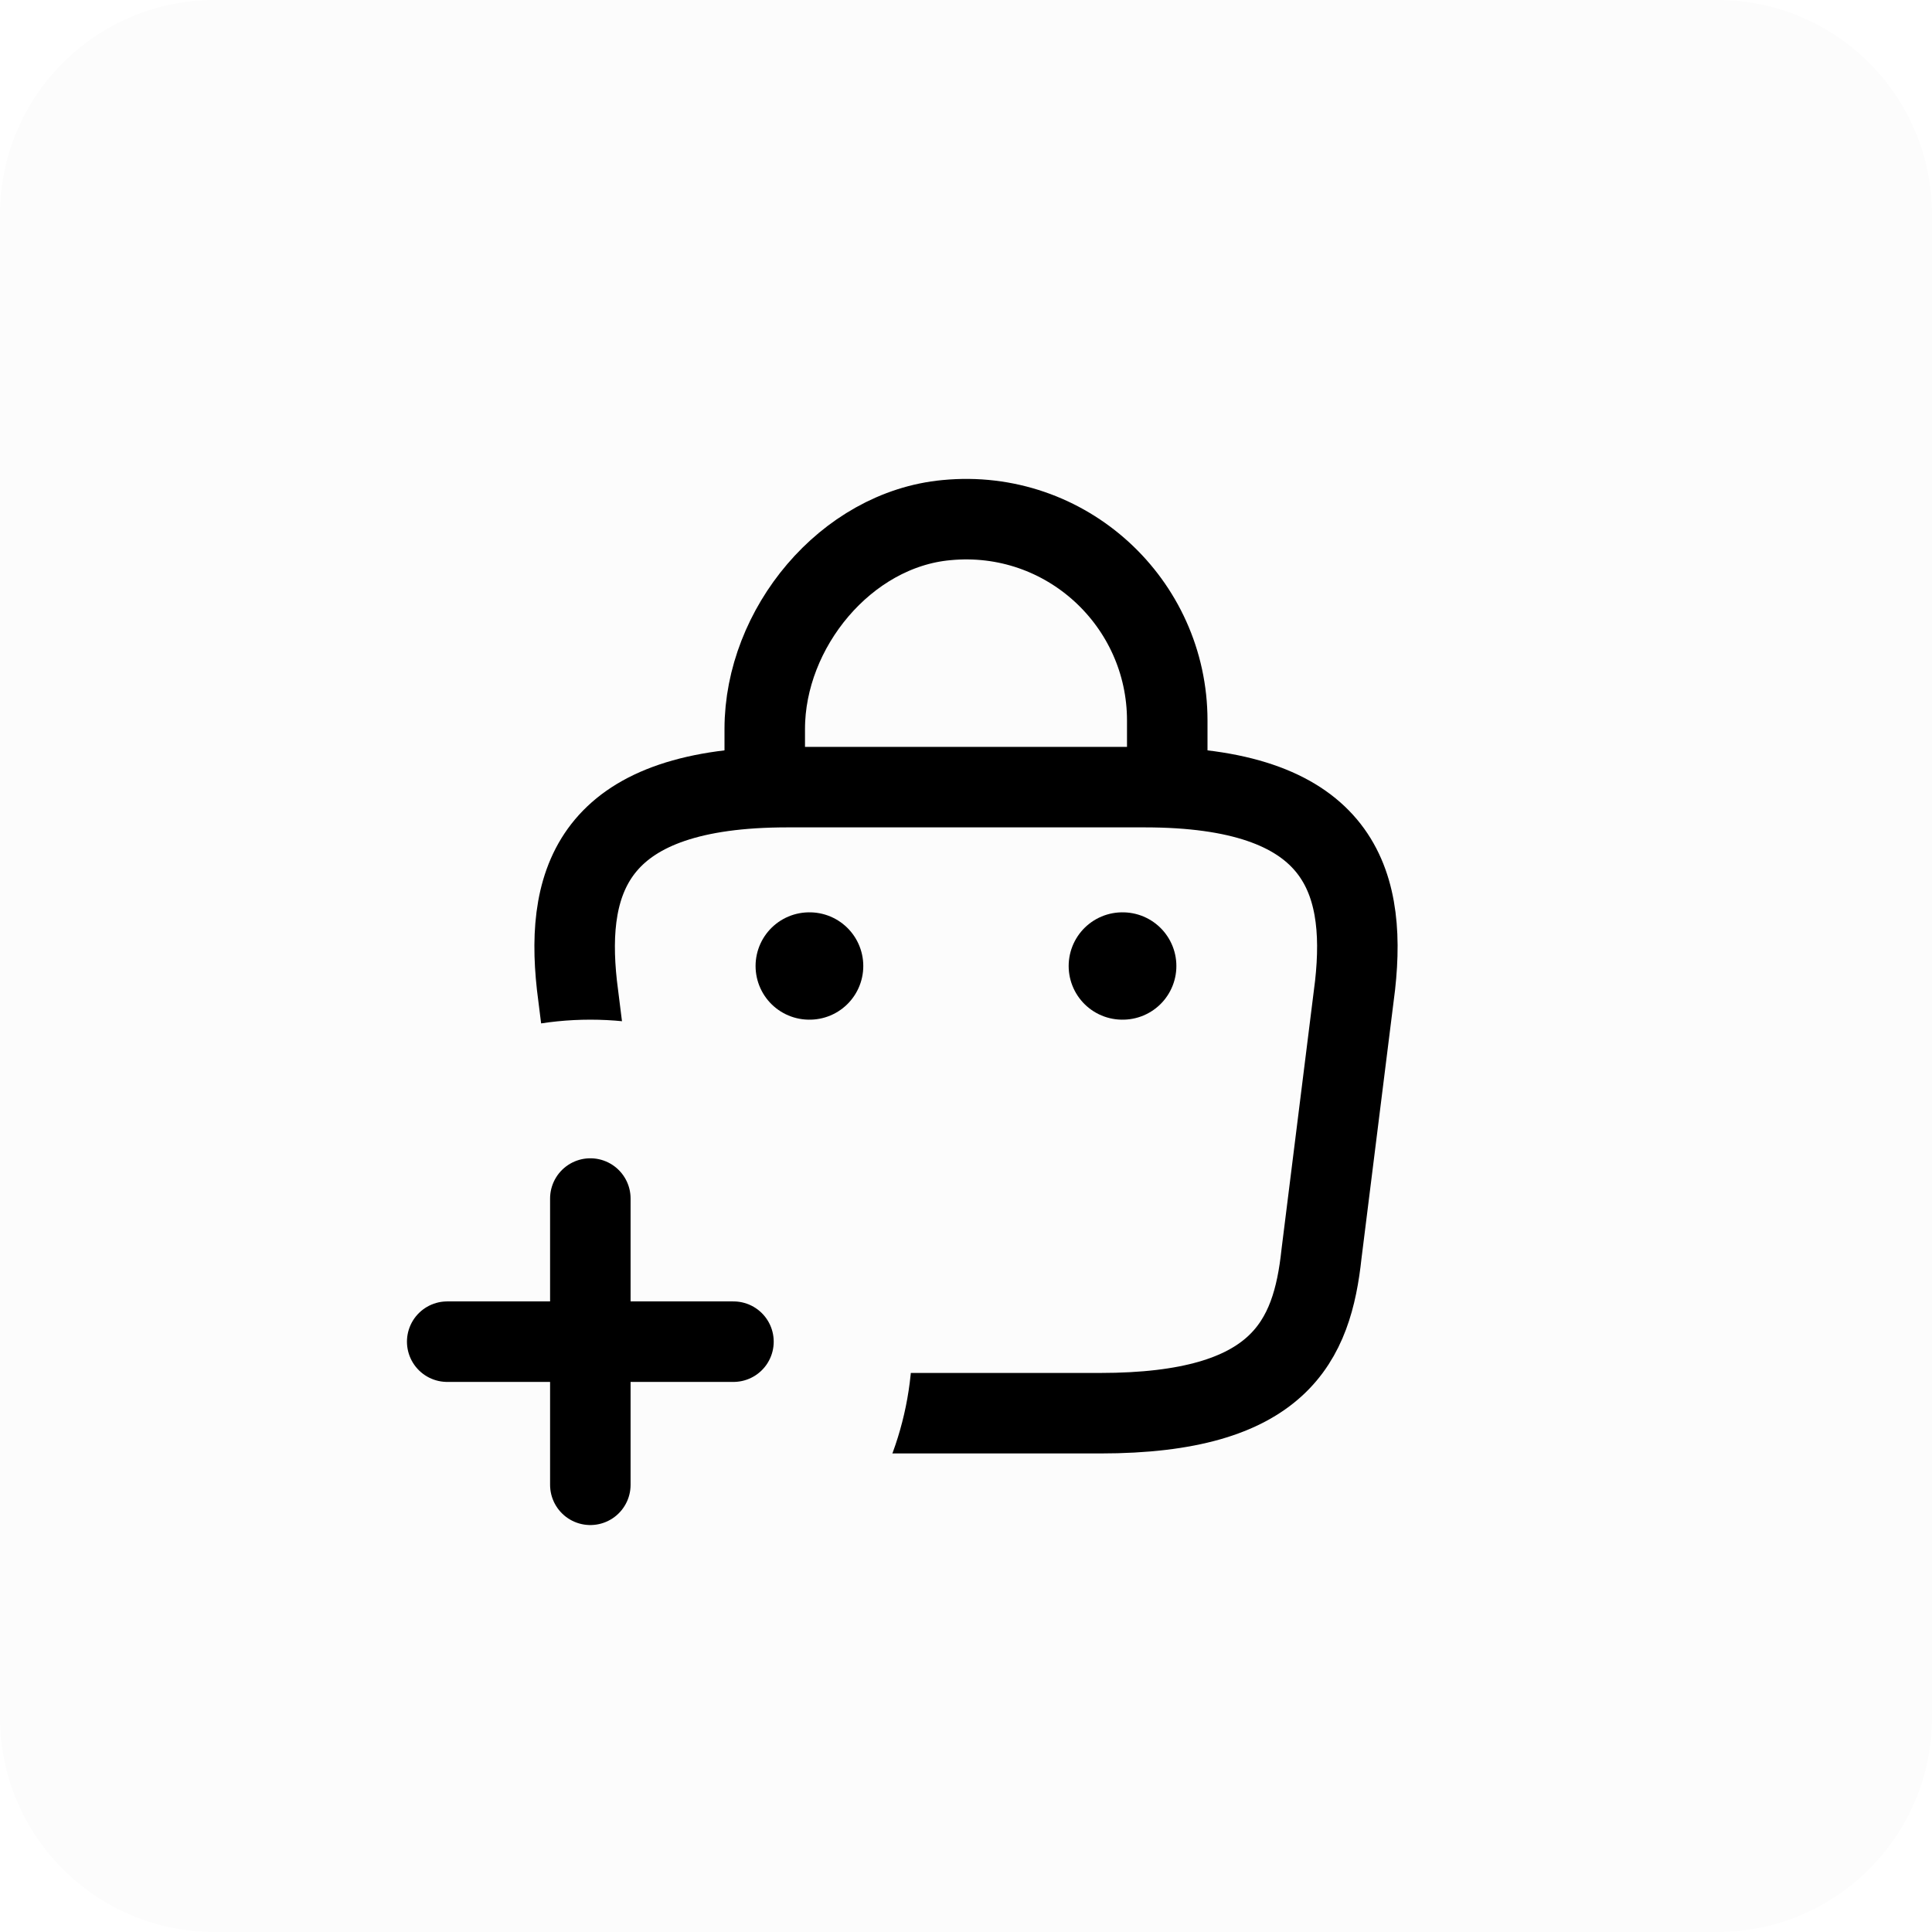
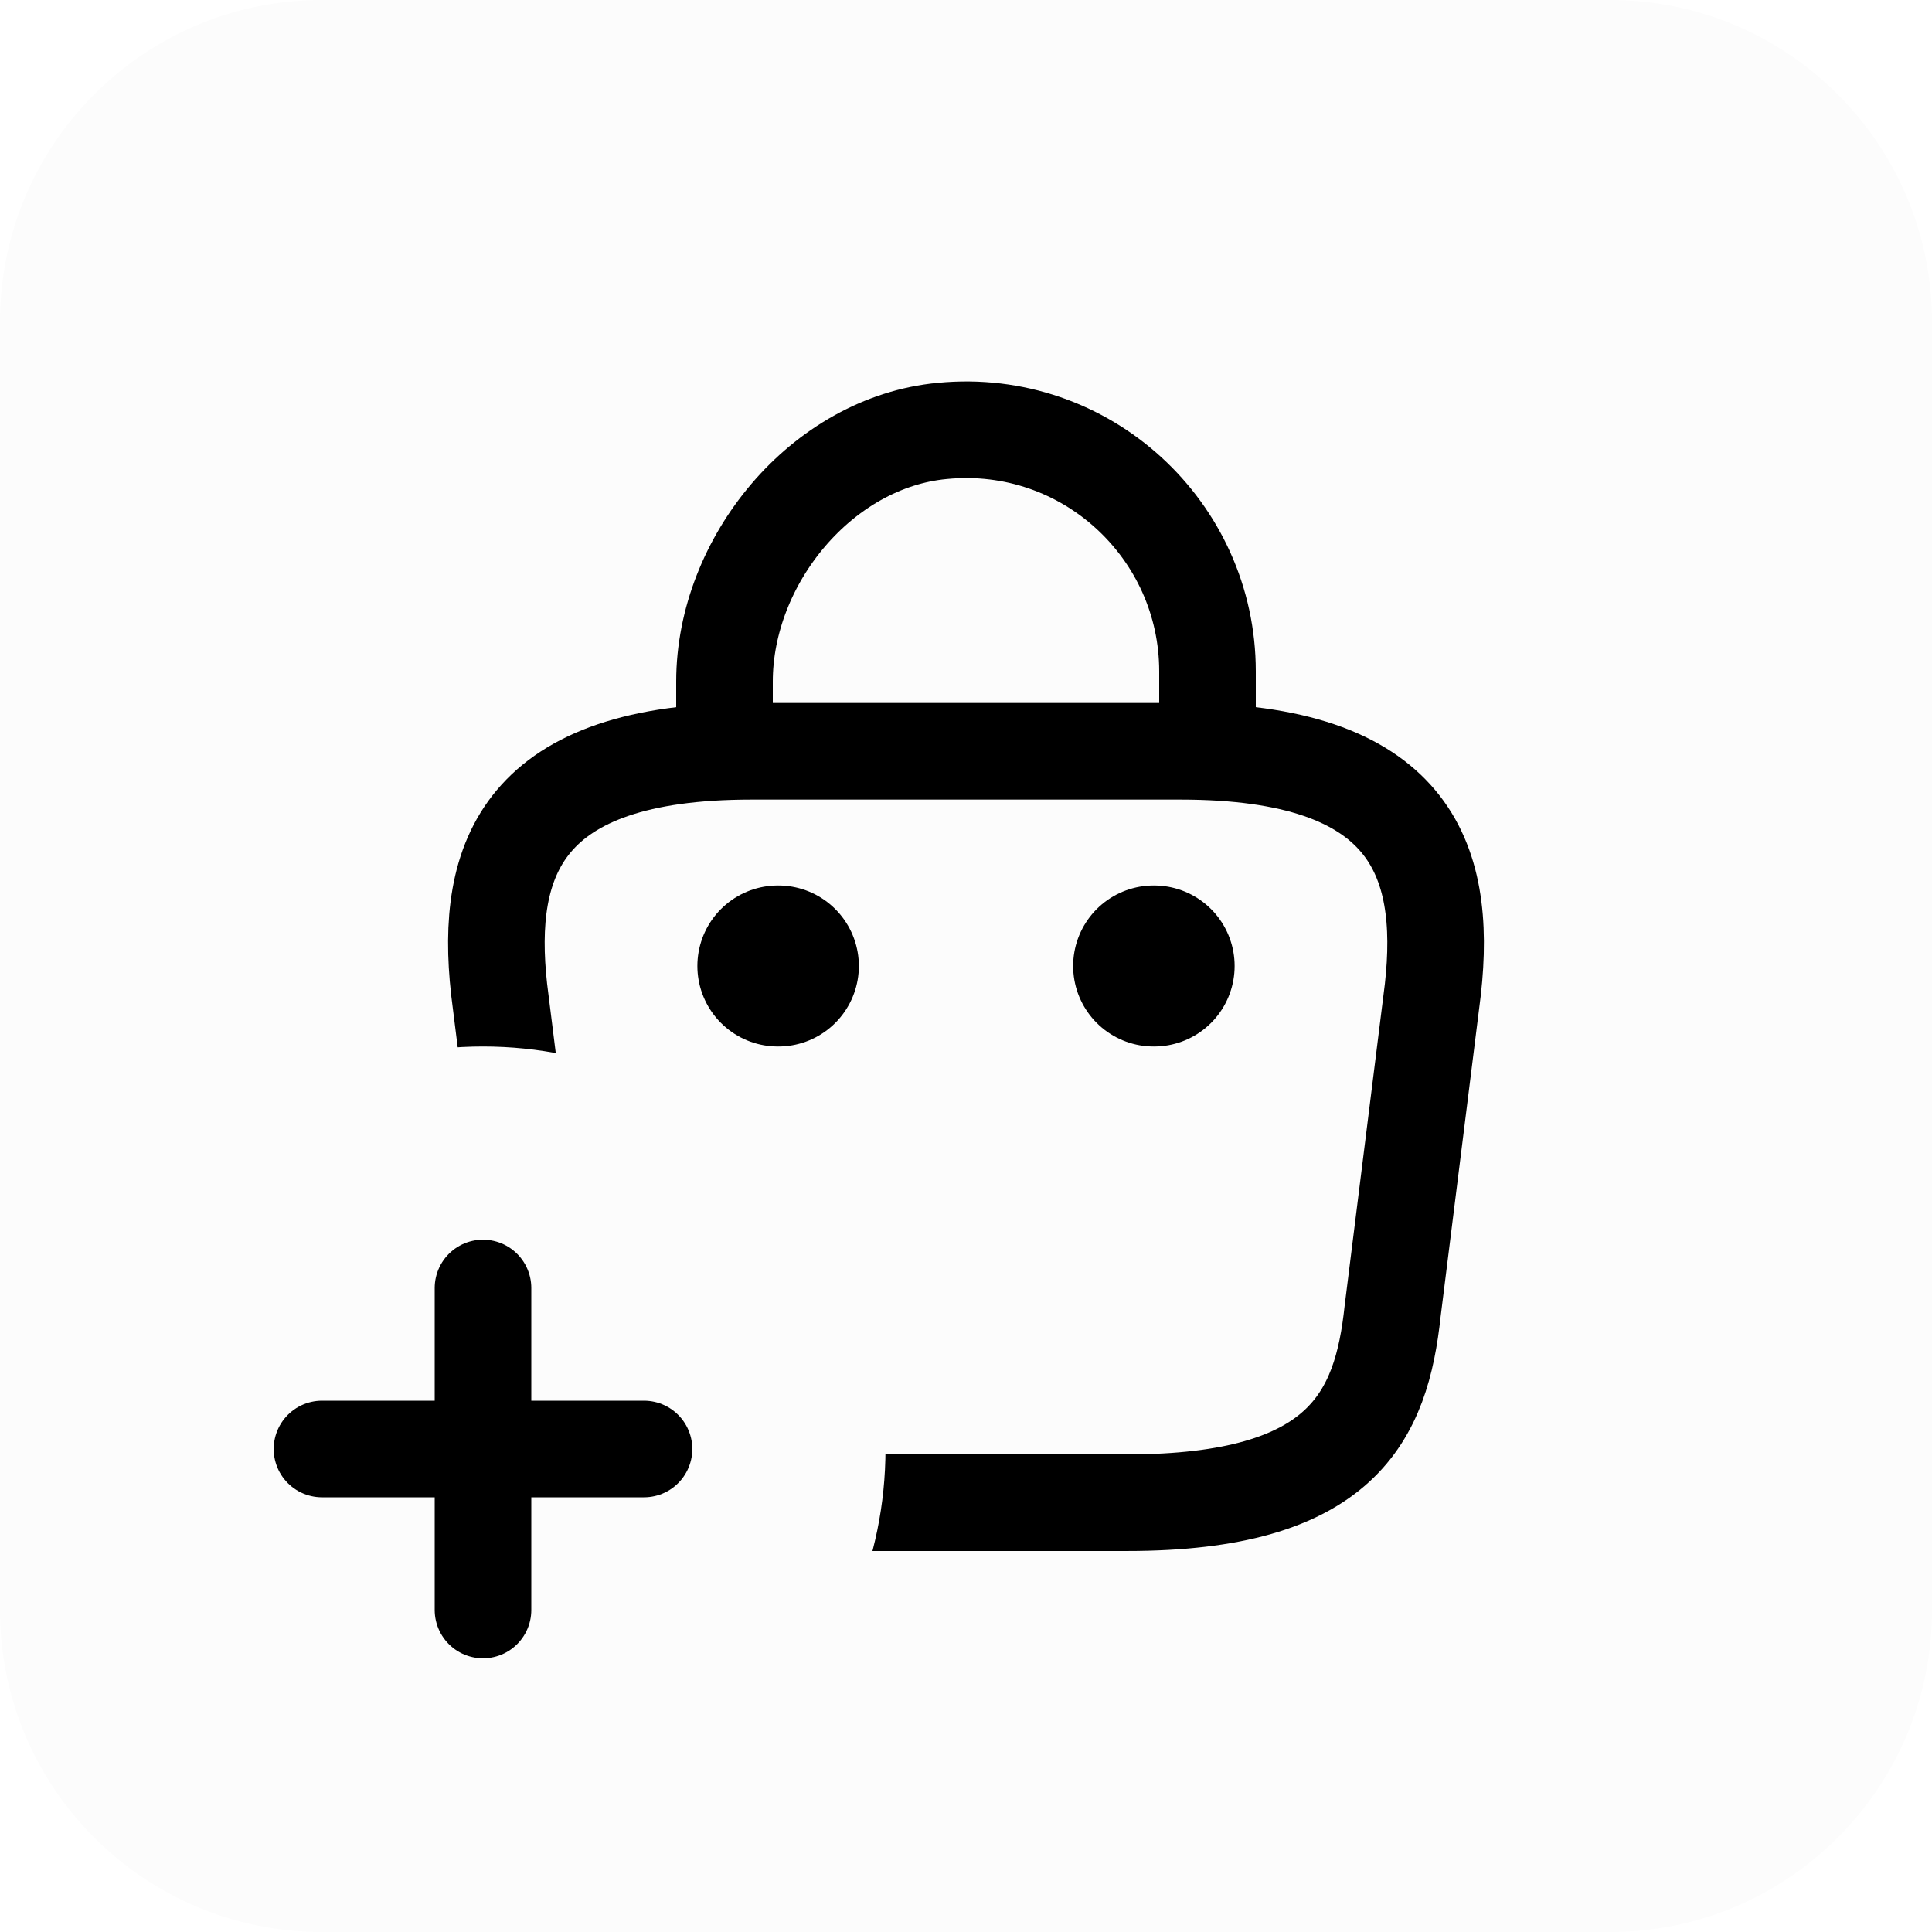
- <svg xmlns="http://www.w3.org/2000/svg" width="36" height="36" viewBox="0 0 36 36" fill="none">
-   <rect width="36" height="36" rx="4" fill="#FCFCFC" />
-   <path d="M14.25 14.392V13.583C14.25 11.708 15.758 9.867 17.633 9.692C19.867 9.475 21.75 11.233 21.75 13.425V14.575" stroke="black" stroke-width="1.5" stroke-miterlimit="10" stroke-linecap="round" stroke-linejoin="round" />
-   <path d="M15.5 26.333H20.5C23.85 26.333 24.45 24.992 24.625 23.358L25.25 18.358C25.475 16.325 24.892 14.667 21.333 14.667H14.667C11.108 14.667 10.525 16.325 10.75 18.358L11.375 23.358C11.55 24.992 12.15 26.333 15.5 26.333Z" stroke="black" stroke-width="1.5" stroke-miterlimit="10" stroke-linecap="round" stroke-linejoin="round" />
-   <path d="M20.913 18H20.92" stroke="black" stroke-width="2" stroke-linecap="round" stroke-linejoin="round" />
-   <path d="M15.079 18H15.086" stroke="black" stroke-width="2" stroke-linecap="round" stroke-linejoin="round" />
-   <rect x="5" y="19" width="12" height="12" rx="6" fill="#FCFCFC" />
-   <path d="M8.333 25H13.667" stroke="black" stroke-width="1.5" stroke-linecap="round" stroke-linejoin="round" />
-   <path d="M11 27.667V22.333" stroke="black" stroke-width="1.5" stroke-linecap="round" stroke-linejoin="round" />
+ <svg xmlns="http://www.w3.org/2000/svg" width="24" height="24" viewBox="0 0 24 24" fill="none">
+   <rect width="24" height="24" rx="4" fill="#FCFCFC" />
+   <path d="M9 9.113V8.467C9 6.967 10.207 5.493 11.707 5.353C13.493 5.18 15 6.587 15 8.34V9.26" stroke="black" stroke-width="1.2" stroke-miterlimit="10" stroke-linecap="round" stroke-linejoin="round" />
+   <path d="M10 18.667H14C16.68 18.667 17.16 17.593 17.3 16.287L17.8 12.287C17.98 10.66 17.513 9.333 14.667 9.333H9.333C6.487 9.333 6.02 10.66 6.2 12.287L6.7 16.287C6.84 17.593 7.32 18.667 10 18.667Z" stroke="black" stroke-width="1.2" stroke-miterlimit="10" stroke-linecap="round" stroke-linejoin="round" />
+   <path d="M14.331 12H14.337" stroke="black" stroke-width="2" stroke-linecap="round" stroke-linejoin="round" />
+   <path d="M9.663 12H9.669" stroke="black" stroke-width="2" stroke-linecap="round" stroke-linejoin="round" />
+   <rect x="1" y="13" width="10" height="10" rx="5" fill="#FCFCFC" />
+   <path d="M4 18H8" stroke="black" stroke-width="1.2" stroke-linecap="round" stroke-linejoin="round" />
+   <path d="M6 20V16" stroke="black" stroke-width="1.2" stroke-linecap="round" stroke-linejoin="round" />
</svg>
